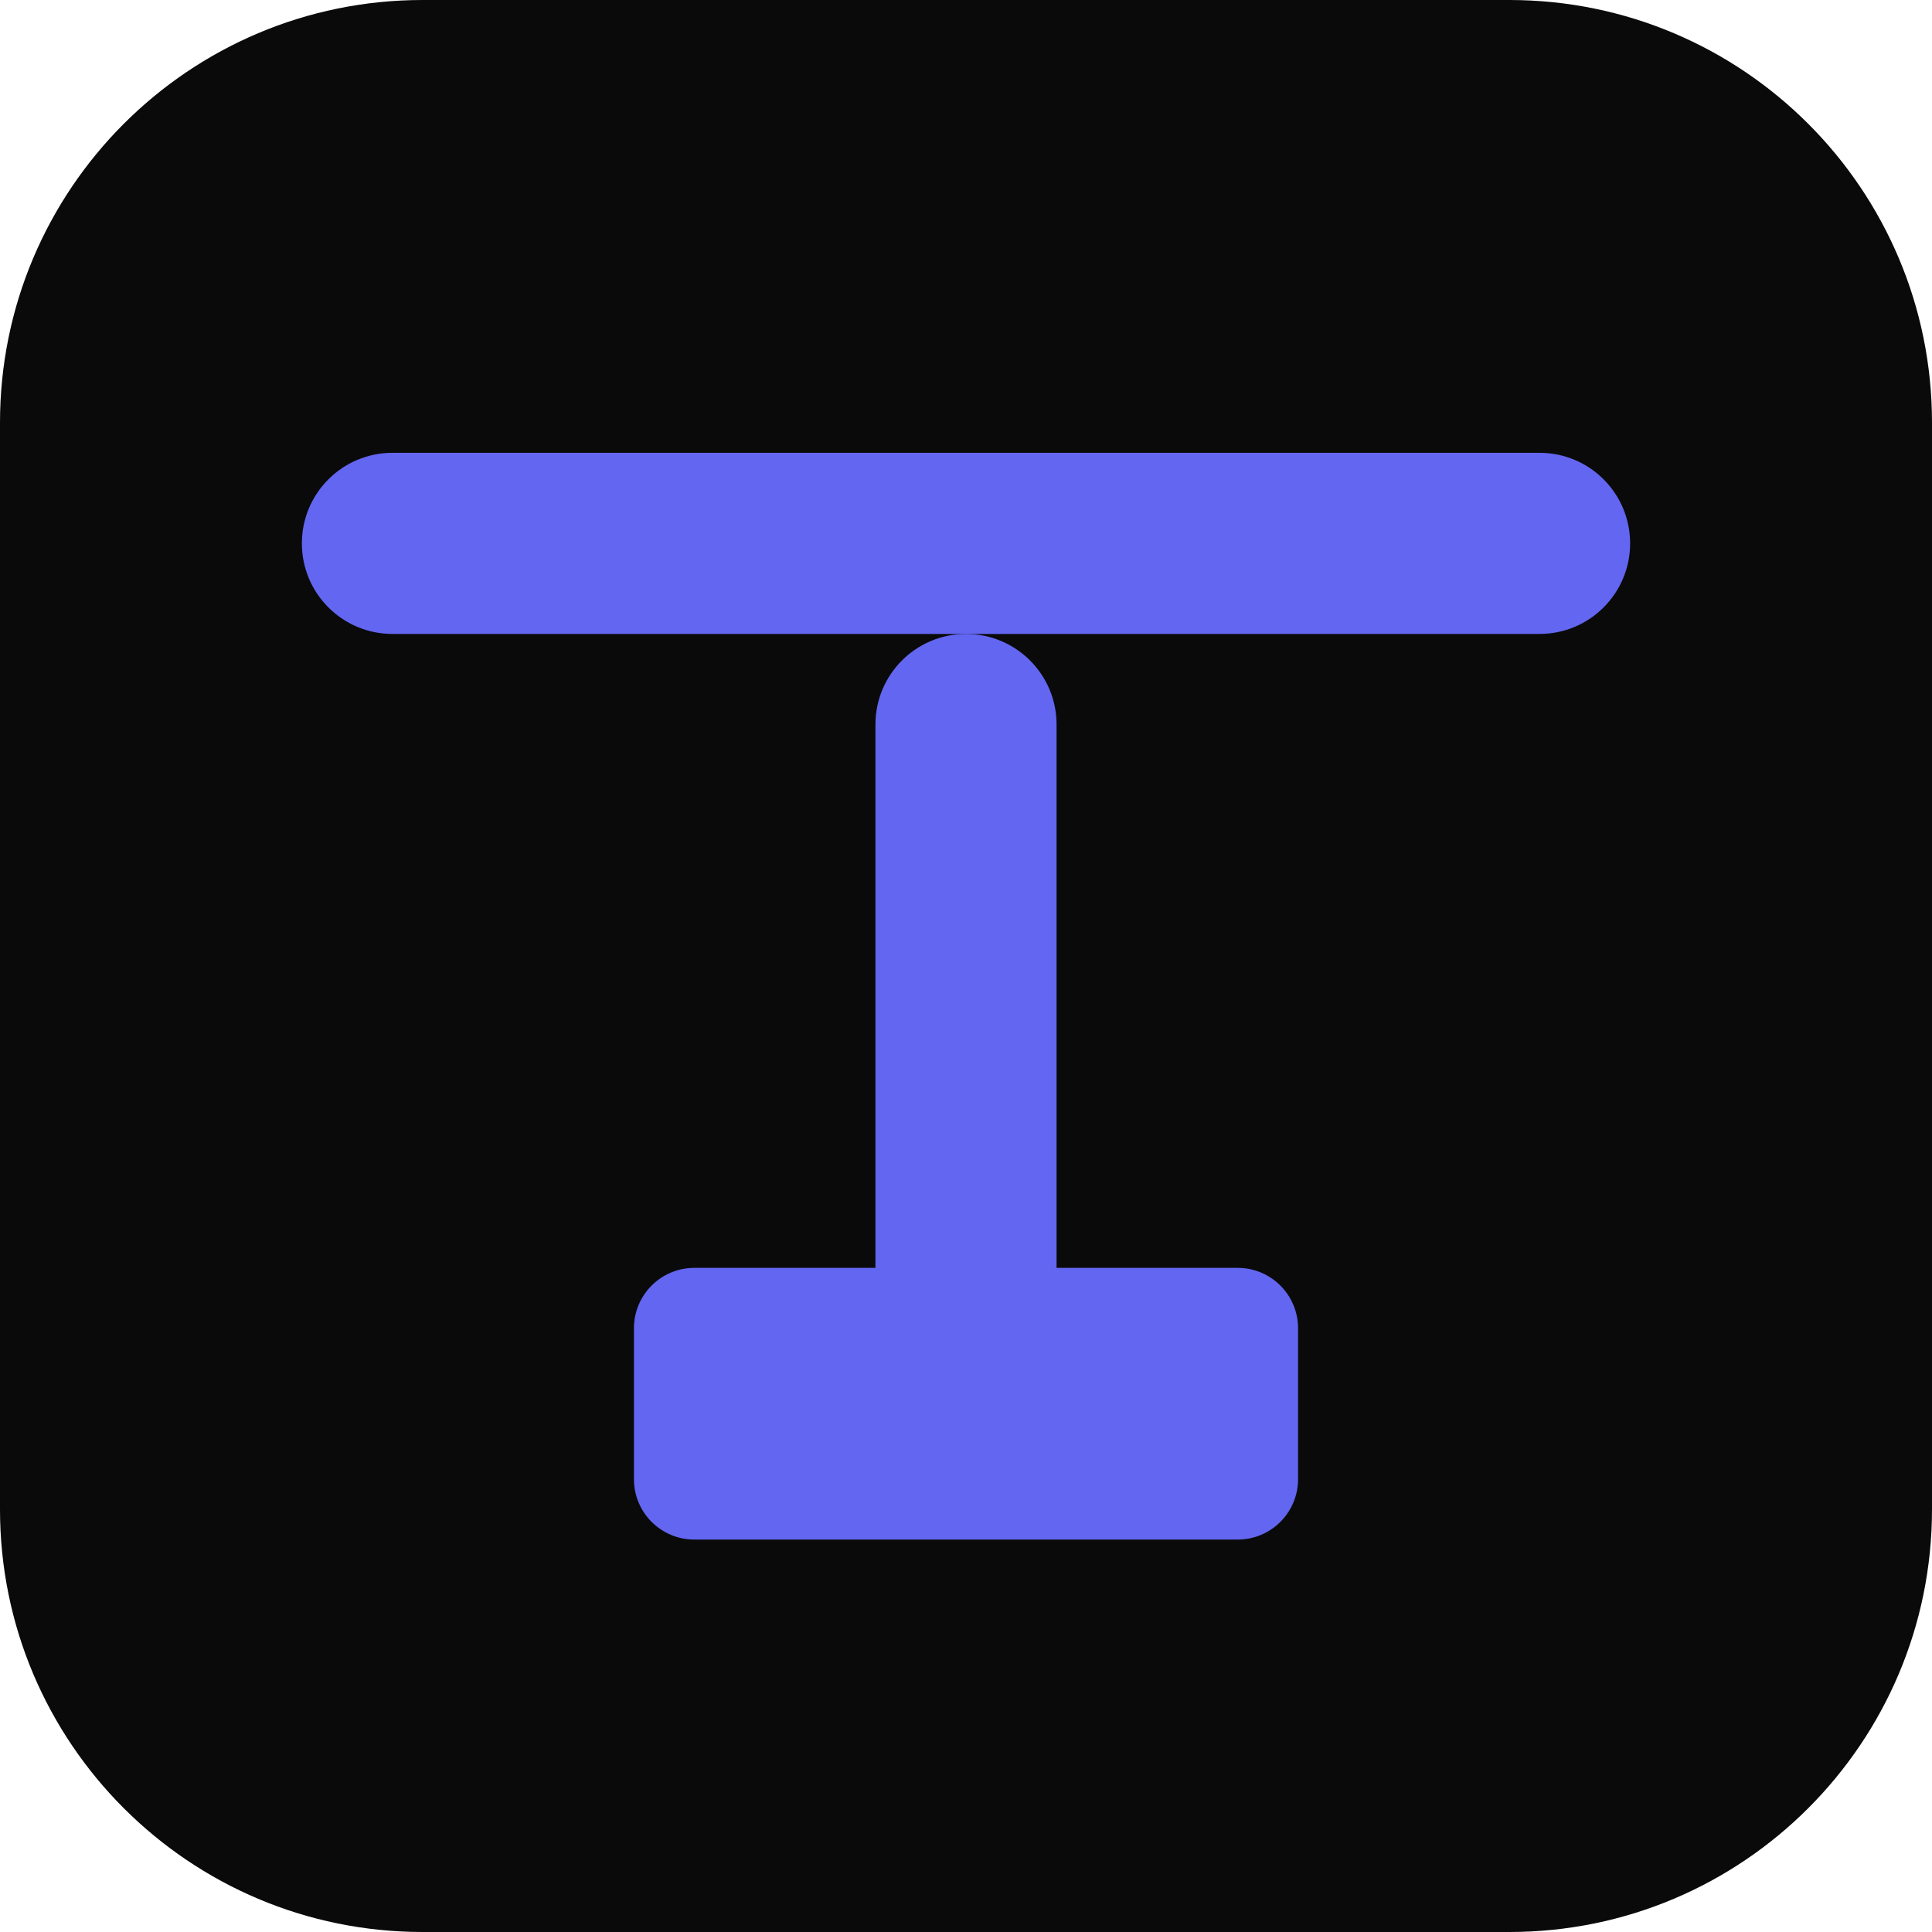
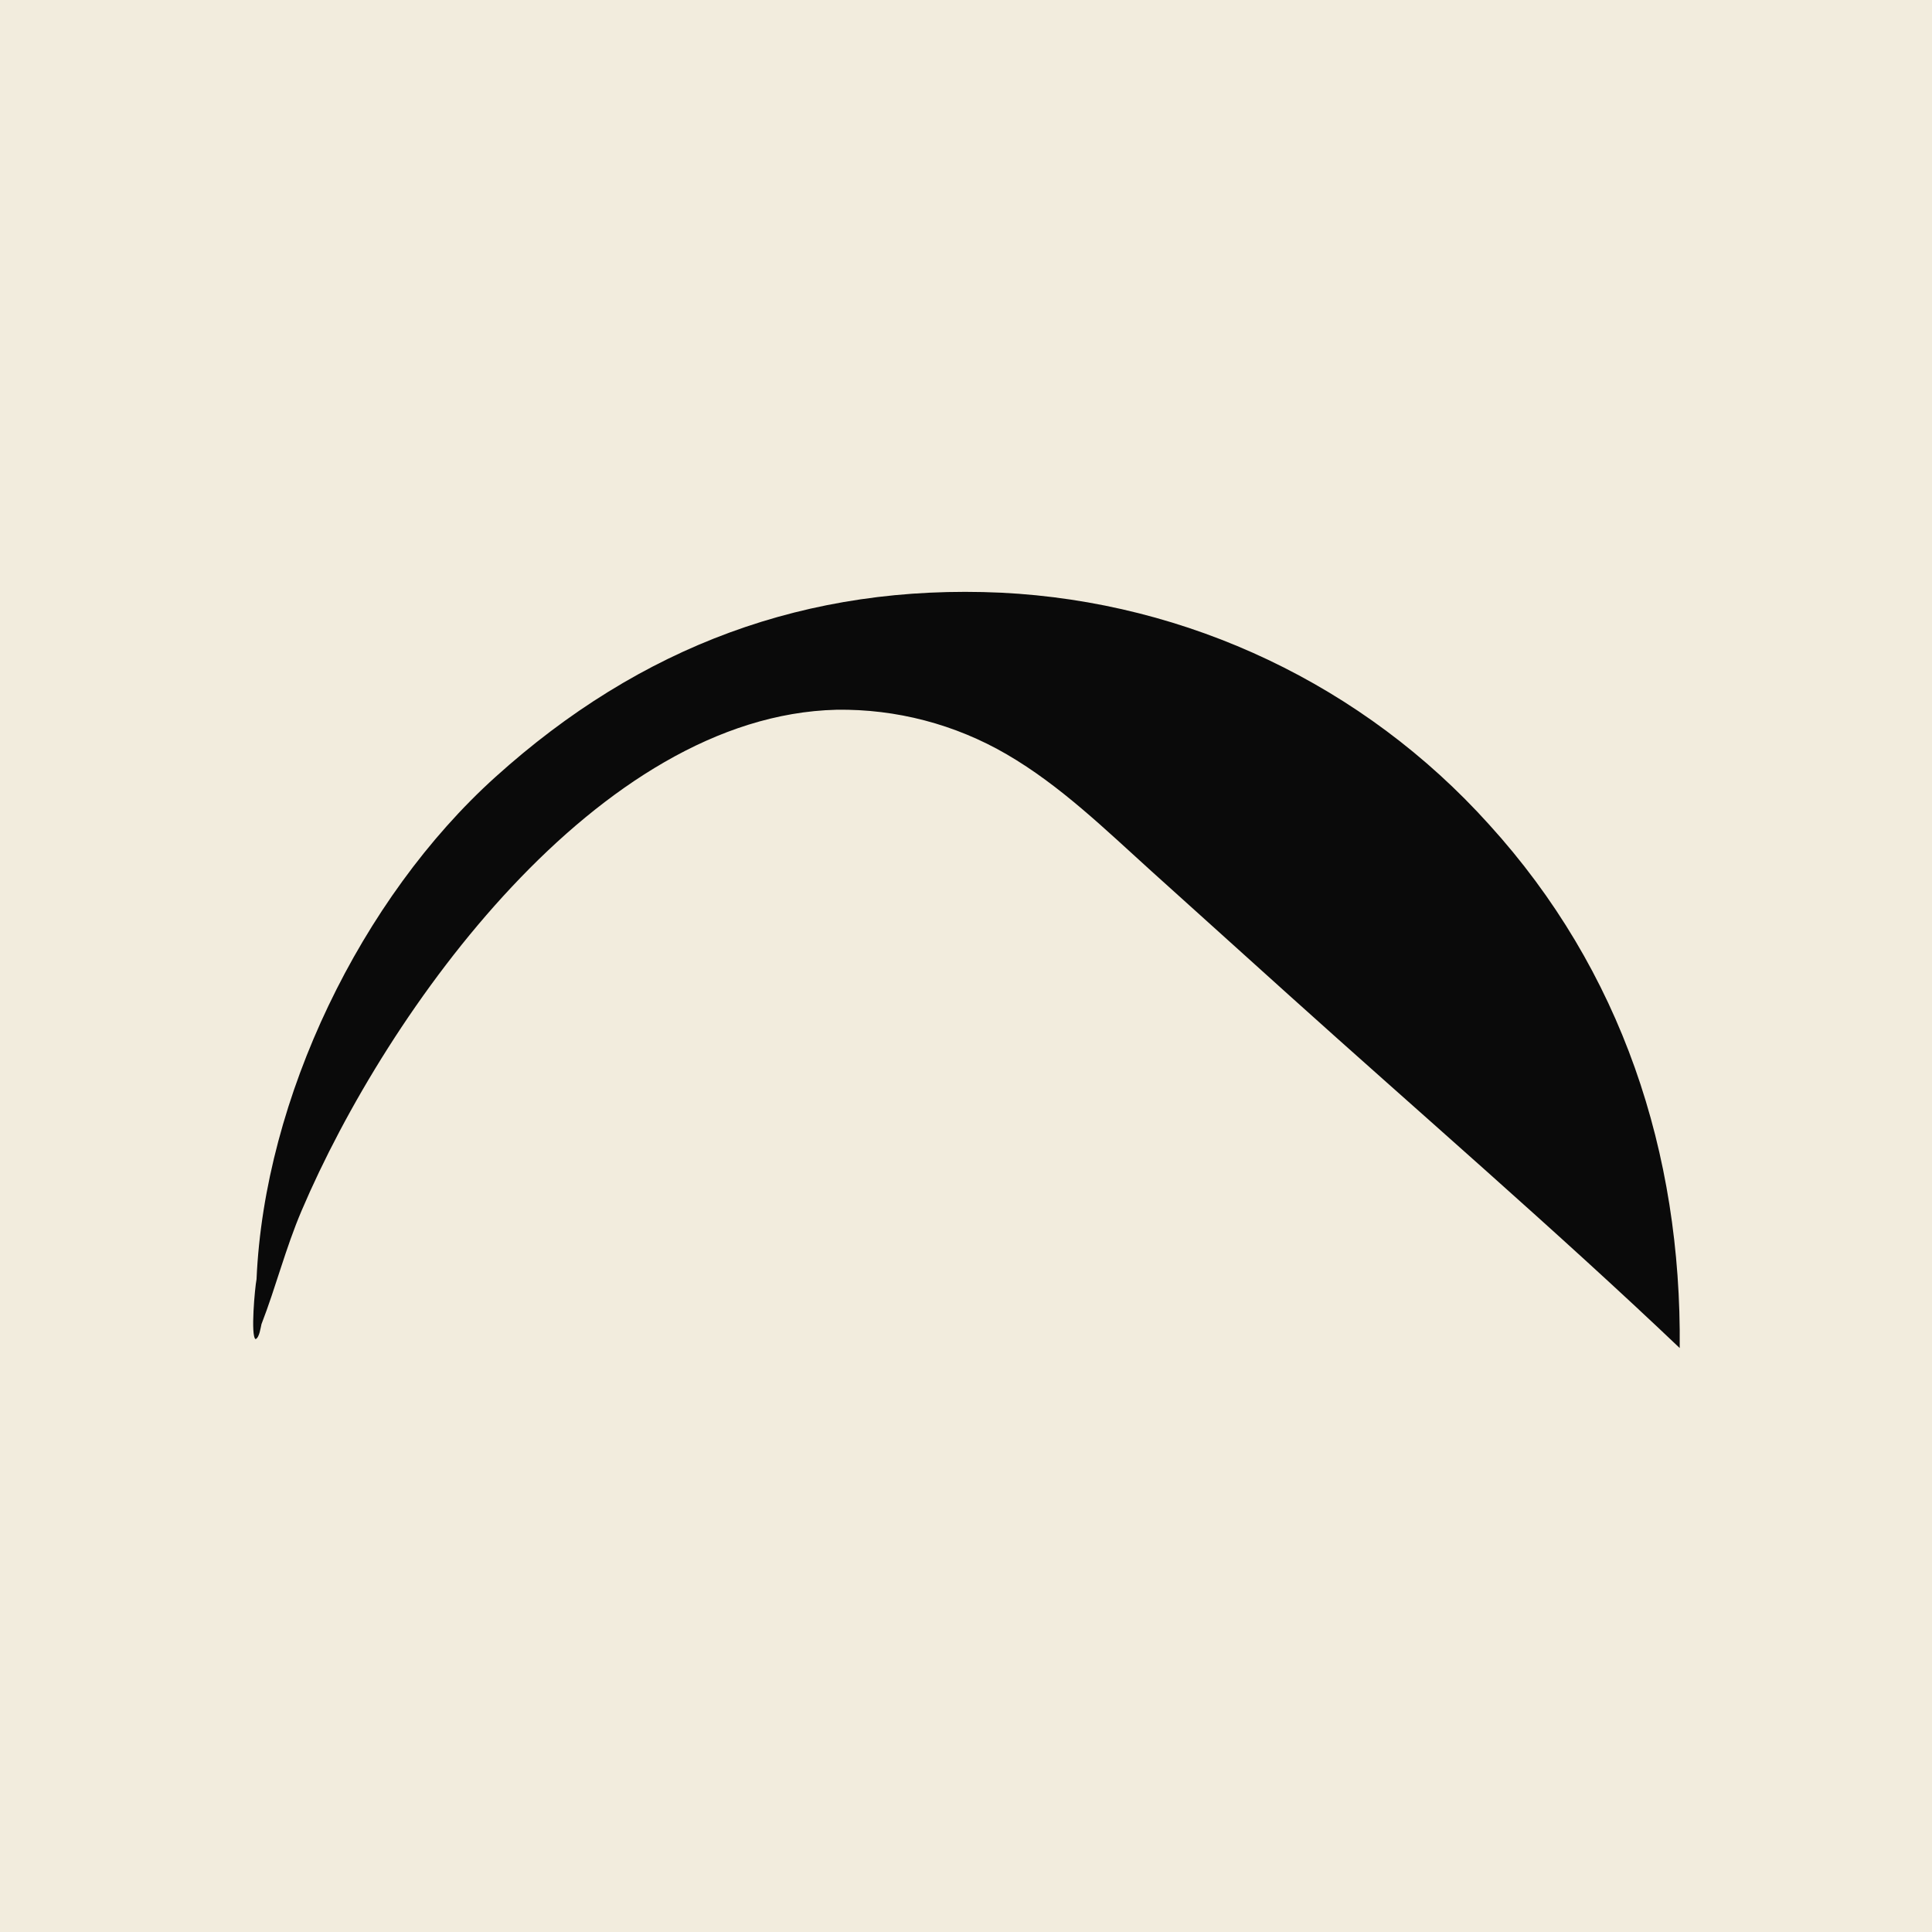
- <svg xmlns="http://www.w3.org/2000/svg" viewBox="0 0 64 64" role="img" aria-label="Terminal">
-   <rect x="0" y="0" width="64" height="64" rx="14" fill="#0A0A0A" />
-   <rect x="10" y="15" width="44" height="6" rx="3" fill="#6366F1" />
-   <rect x="29" y="21" width="6" height="24" rx="3" fill="#6366F1" />
-   <rect x="21" y="42" width="22" height="9" rx="2" fill="#6366F1" />
+ <svg xmlns="http://www.w3.org/2000/svg" width="512" height="512" viewBox="263.5 157.4 455.2 455.2" role="img" aria-label="Nel">
+   <style>
+     .bg { fill: #F2ECDD; }
+     .fg { fill: #0A0A0A; }
+     @media (prefers-color-scheme: dark) {
+       .bg { fill: #1A1A1A; }
+       .fg { fill: #F2ECDD; }
+     }
+   </style>
+   <rect x="263.5" y="157.4" width="455.2" height="455.2" class="bg" />
+   <path class="fg" d="M323.944 458.793C325.803 416.099 348.534 369.054 380.205 340.487C414.373 309.666 453.603 294.94 499.41 297.046C543.468 299.221 584.839 318.883 614.348 351.672C645.571 386.032 659.718 429.023 659.258 475.014C630.717 447.843 597.02 418.732 567.438 392.086L534.843 362.705C523.948 352.869 513.397 342.521 500.687 335.123C488.524 328.046 474.662 324.416 460.592 324.625C404.477 325.979 354.834 395.059 334.551 442.667C330.779 451.521 328.507 460.62 325.106 469.385C324.908 470.192 324.617 472.565 323.718 472.914C322.508 472.243 323.552 460.778 323.944 458.793Z" />
</svg>
